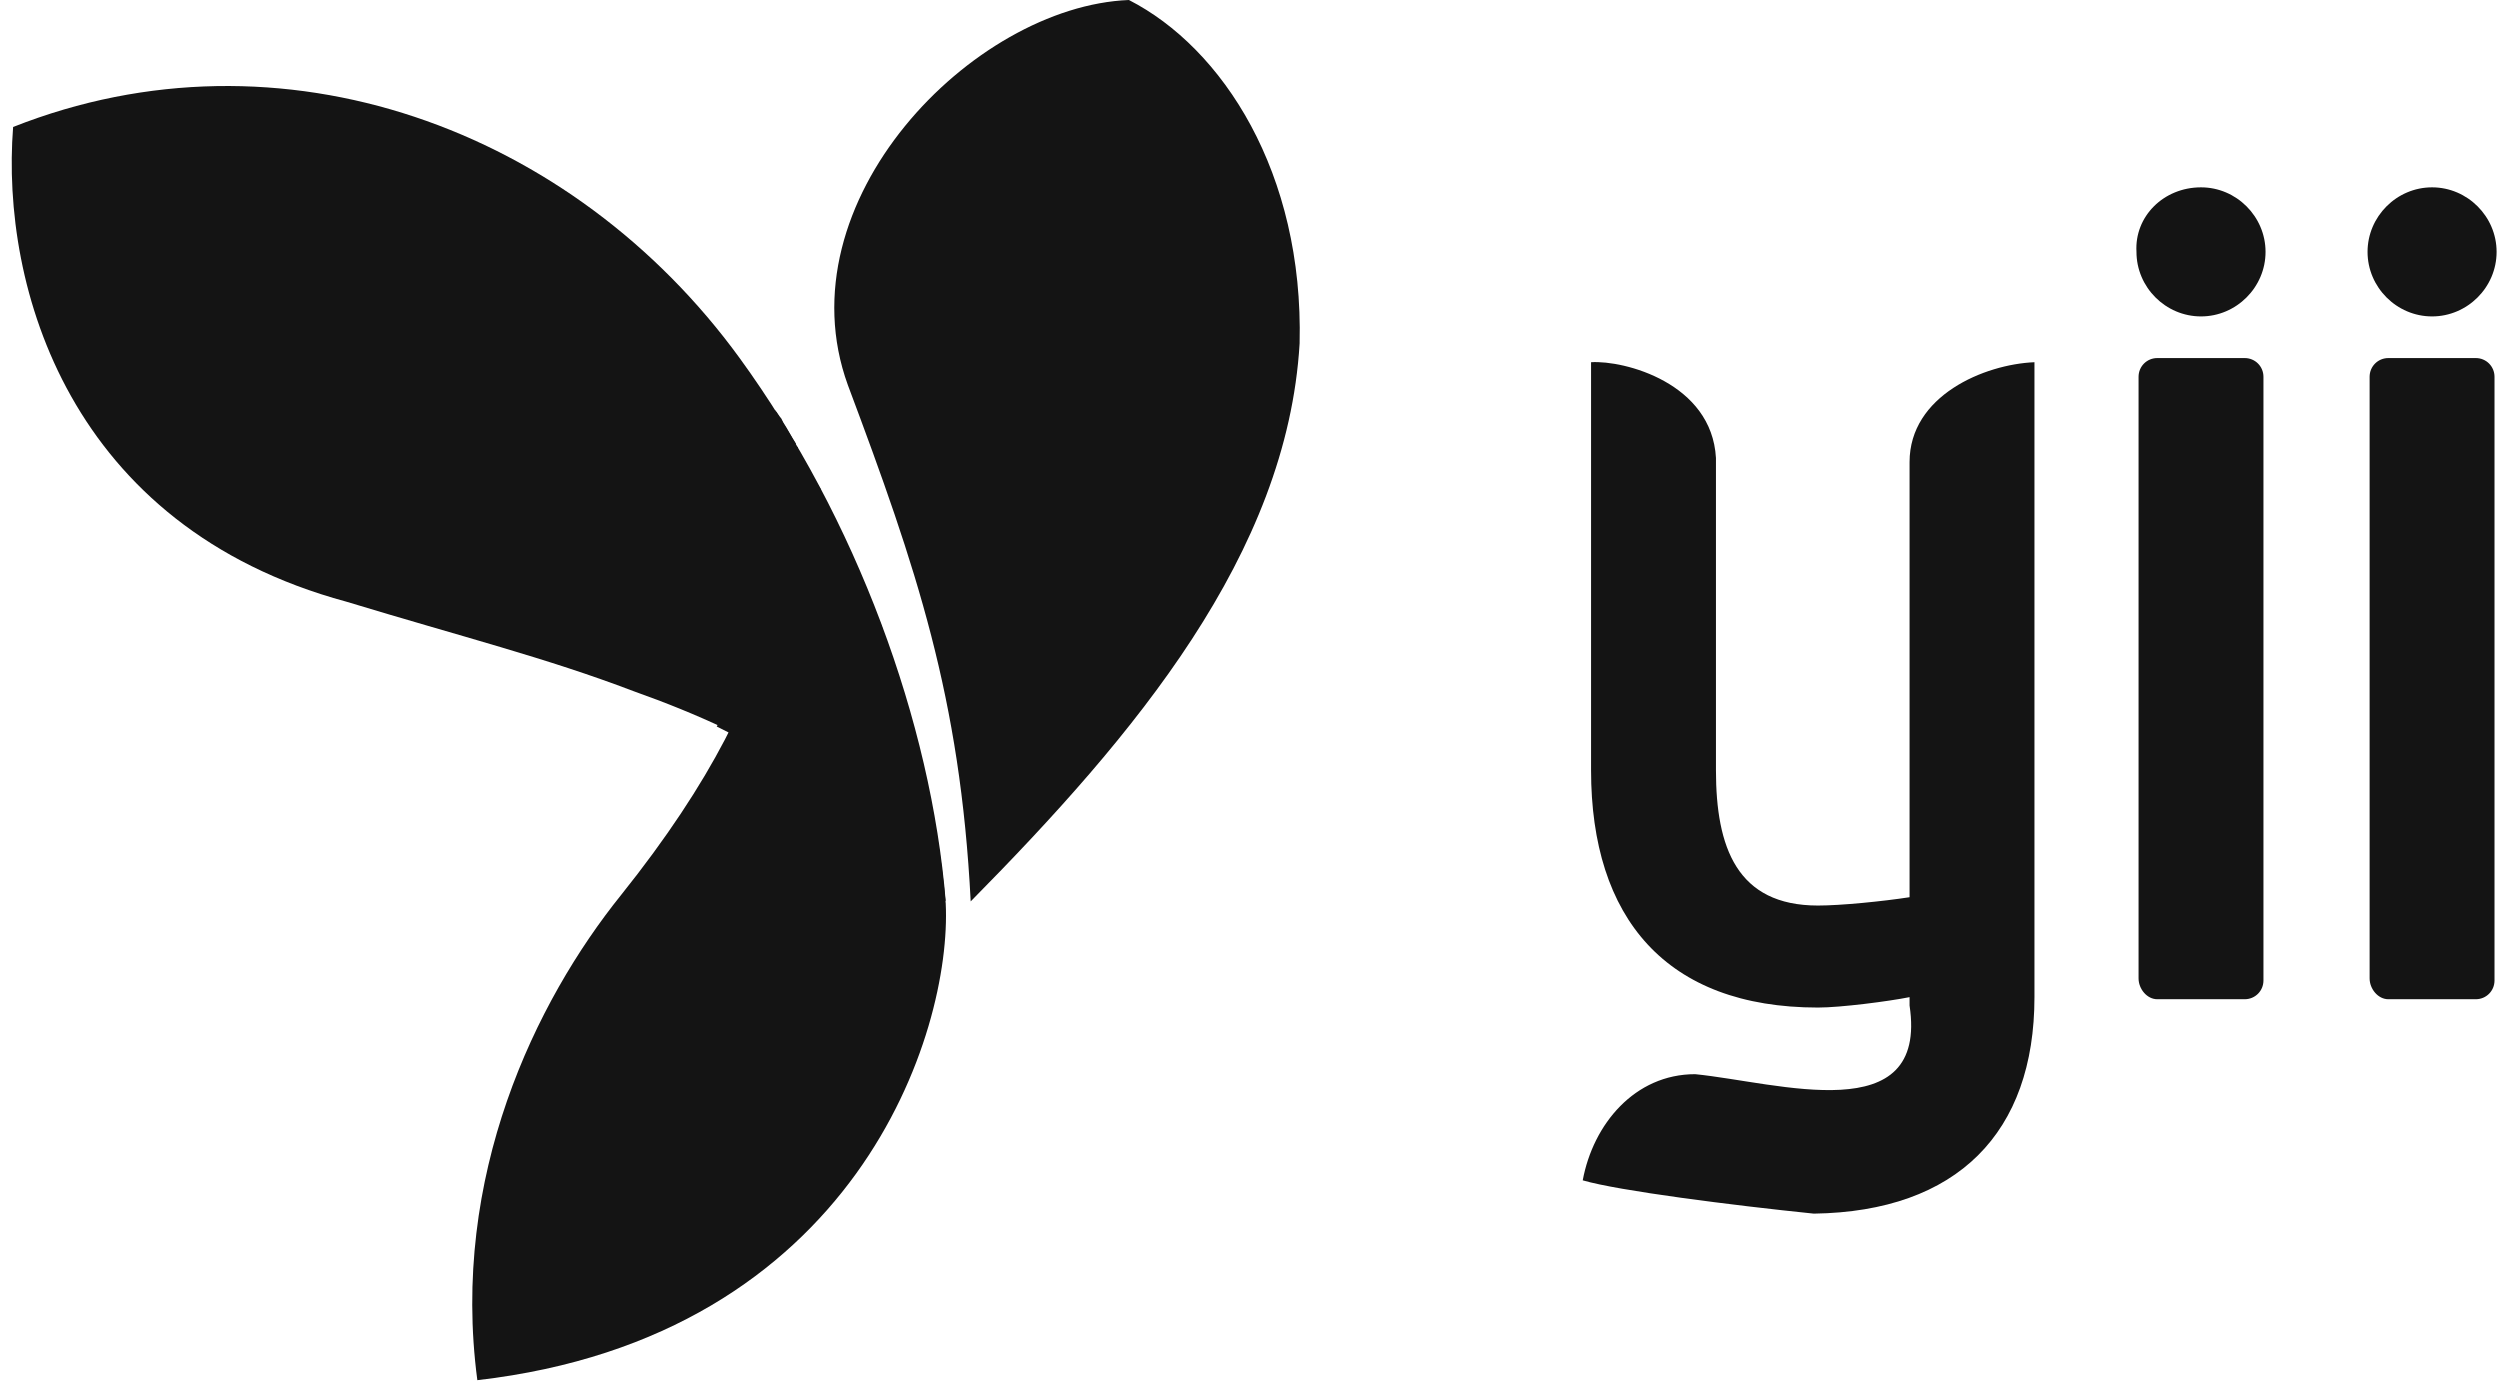
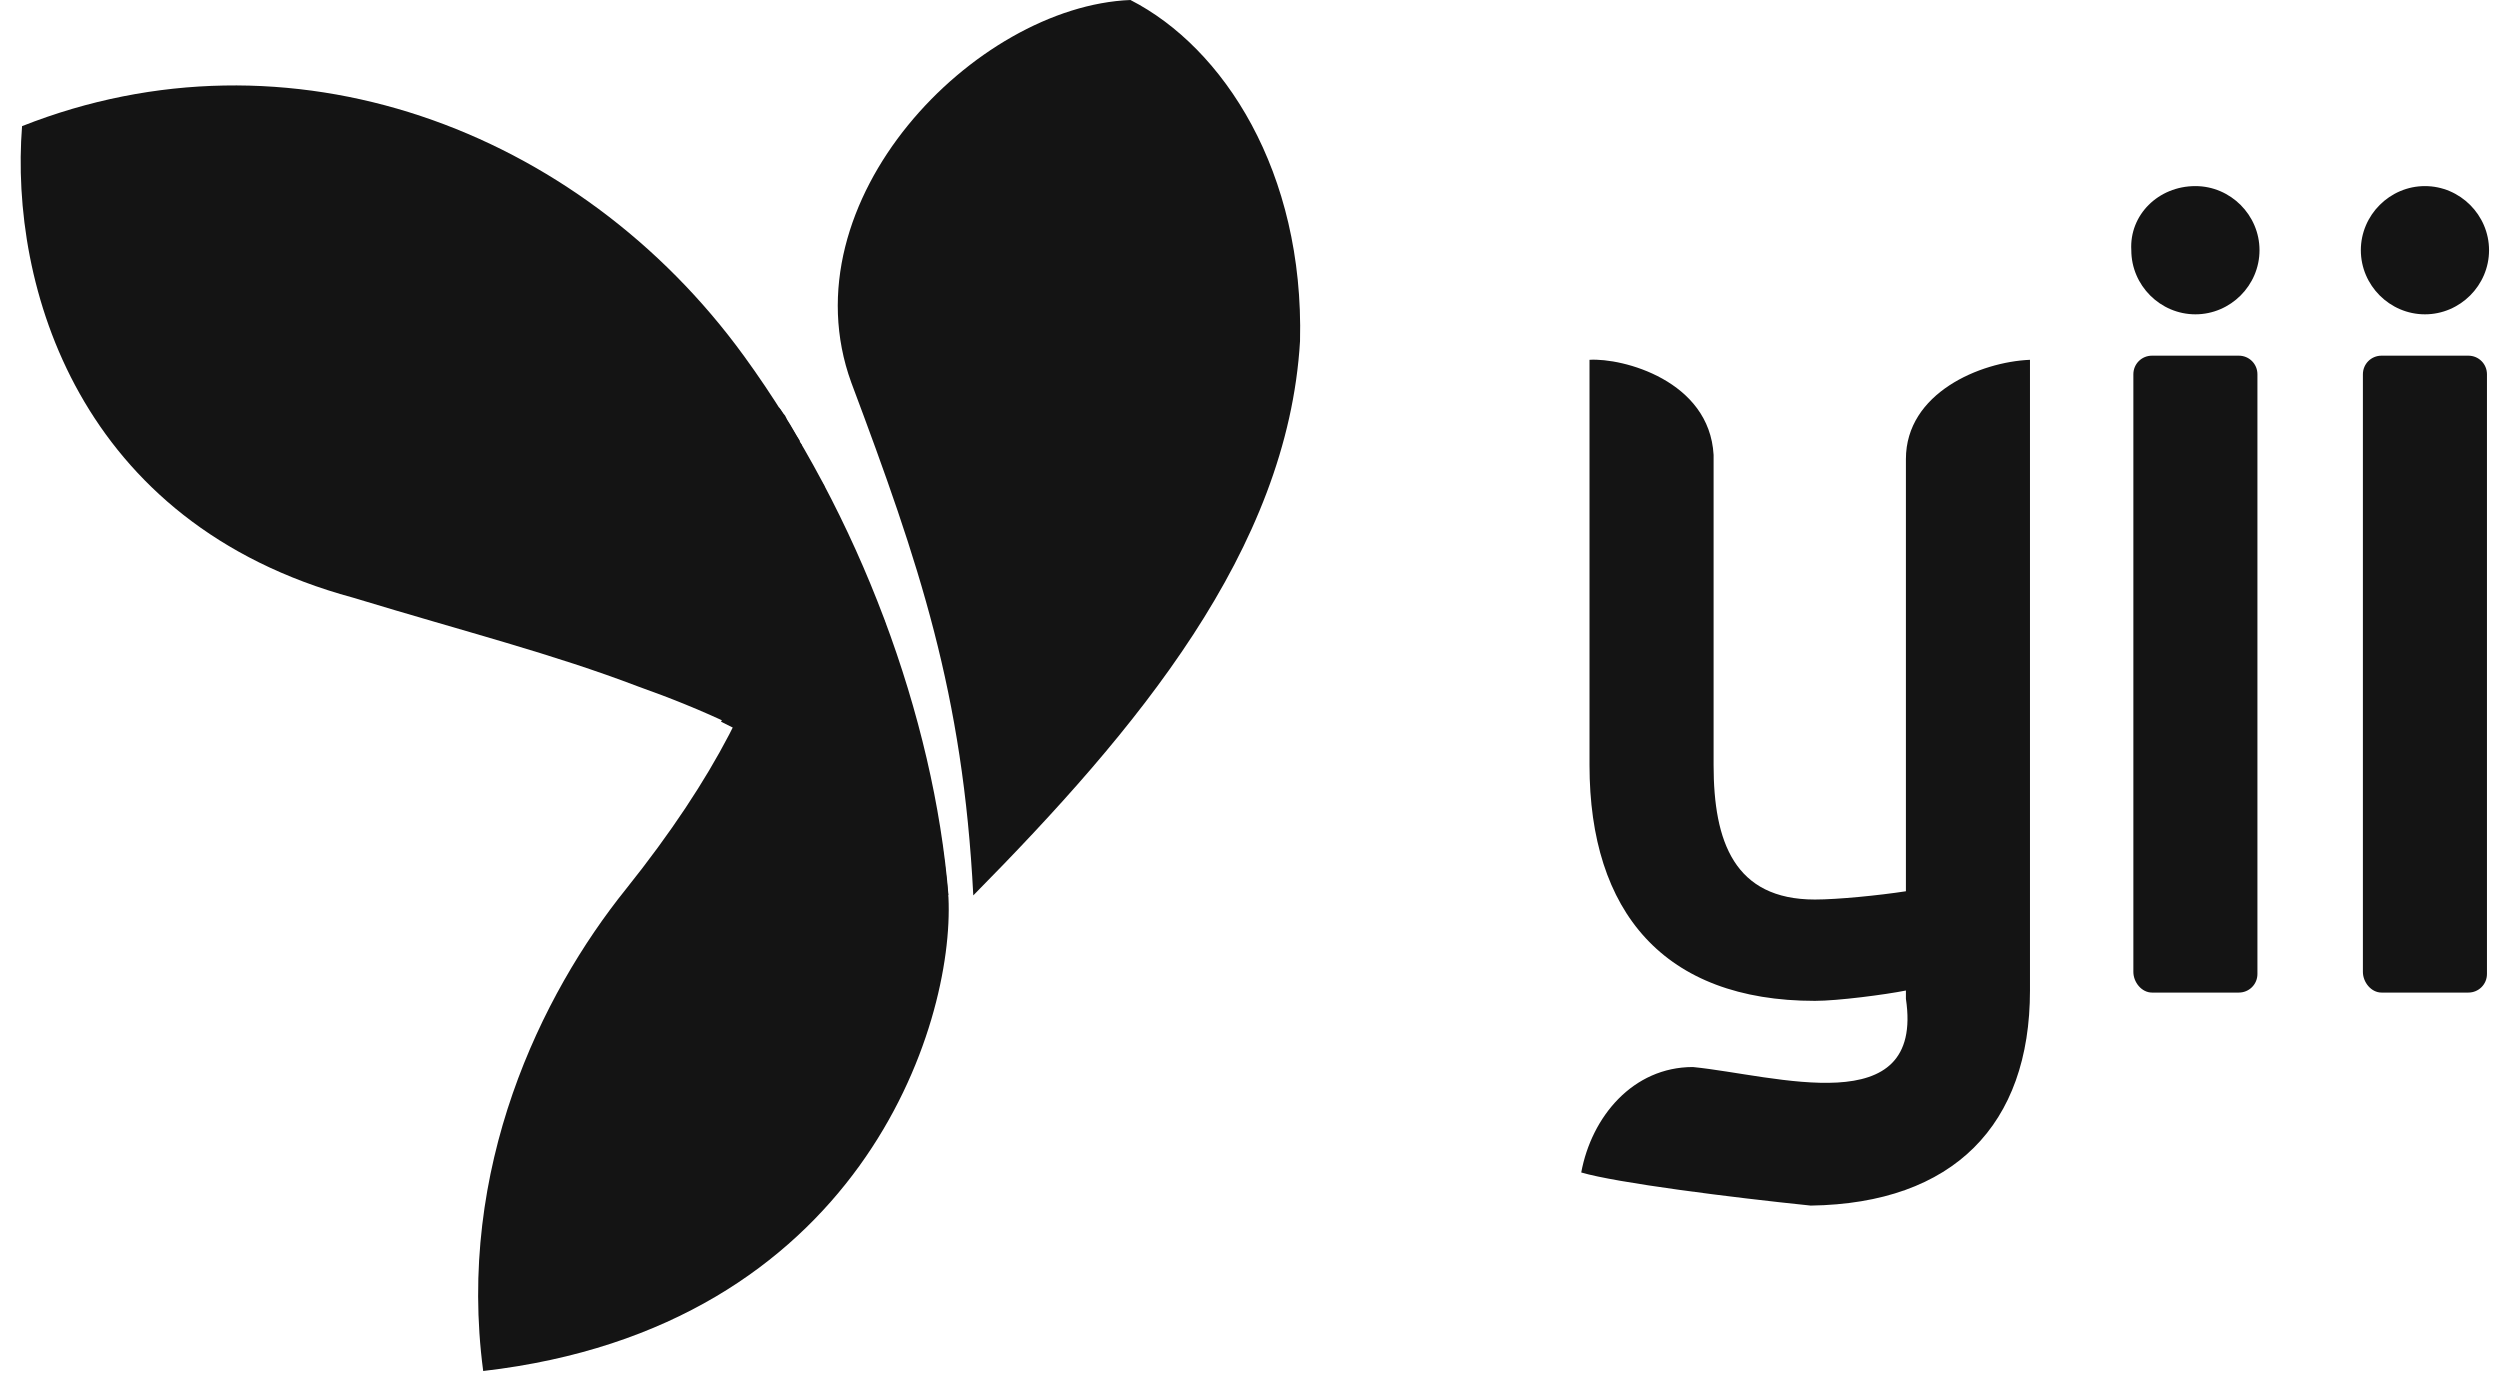
- <svg xmlns="http://www.w3.org/2000/svg" width="97" height="54" viewBox="0 0 97 54" fill="none">
-   <path fill-rule="evenodd" clip-rule="evenodd" d="M32.898 14.943C30.313 7.835 37.744 0.242 43.802 0C47.437 1.858 50.587 6.704 50.425 13.327C49.941 21.485 44.044 28.512 37.663 34.974C37.26 27.058 35.563 22.05 32.898 14.943Z" fill="#141414" />
-   <path fill-rule="evenodd" clip-rule="evenodd" d="M96.787 38.043V14.62C96.787 14.216 96.465 13.893 96.061 13.893H92.668C92.264 13.893 91.941 14.216 91.941 14.62V37.962C91.941 38.366 92.264 38.77 92.668 38.77H96.061C96.465 38.77 96.787 38.447 96.787 38.043ZM78.937 38.689V14.054C76.999 14.135 74.091 15.346 74.091 17.931V34.812C73.041 34.974 71.425 35.135 70.537 35.135C67.387 35.135 66.579 32.874 66.579 29.885V17.77C66.418 14.862 63.025 13.973 61.733 14.054V29.885C61.733 35.62 64.641 39.093 70.537 39.093C71.425 39.093 73.283 38.851 74.091 38.689V39.012C74.818 43.858 69.002 42.001 65.772 41.678C63.429 41.678 61.814 43.616 61.41 45.797C62.783 46.201 67.225 46.766 70.376 47.089C75.949 47.008 78.937 43.939 78.937 38.689ZM87.822 38.043V14.62C87.822 14.216 87.499 13.893 87.095 13.893H83.703C83.299 13.893 82.976 14.216 82.976 14.62V37.962C82.976 38.366 83.299 38.77 83.703 38.77H87.095C87.499 38.77 87.822 38.447 87.822 38.043ZM85.399 7.269C86.772 7.269 87.903 8.4 87.903 9.773C87.903 11.146 86.772 12.277 85.399 12.277C84.026 12.277 82.895 11.146 82.895 9.773C82.814 8.4 83.945 7.269 85.399 7.269ZM94.364 7.269C95.737 7.269 96.868 8.4 96.868 9.773C96.868 11.146 95.737 12.277 94.364 12.277C92.991 12.277 91.861 11.146 91.861 9.773C91.861 8.4 92.991 7.269 94.364 7.269Z" fill="#141414" />
-   <path fill-rule="evenodd" clip-rule="evenodd" d="M18.521 53.551C17.471 45.635 20.782 38.851 24.094 34.731C31.202 25.847 30.798 20.516 30.071 15.993C33.786 21.808 36.129 28.835 36.694 35.054C36.937 40.062 33.221 51.855 18.521 53.551Z" fill="#141414" />
-   <path fill-rule="evenodd" clip-rule="evenodd" d="M13.432 23.343C2.69 20.435 0.024 11.146 0.509 4.927C10.928 0.808 22.236 5.008 28.698 13.893C33.221 20.112 36.129 28.027 36.694 34.974C33.544 30.935 29.586 28.593 24.578 26.816C21.186 25.523 17.955 24.716 13.432 23.343Z" fill="#141414" />
-   <path fill-rule="evenodd" clip-rule="evenodd" d="M30.071 15.912C30.152 15.993 30.233 16.154 30.313 16.235L30.394 16.396C30.556 16.639 30.717 16.962 30.879 17.204V17.285L30.959 17.366V17.447L31.04 17.608L31.202 17.85C31.282 18.012 31.444 18.254 31.525 18.497L31.686 18.739L31.848 18.981V19.062L31.929 19.223L32.009 19.385L32.09 19.547C32.171 19.708 32.252 19.87 32.333 20.112V20.193C32.494 20.516 32.656 20.839 32.817 21.162L32.898 21.404L32.979 21.566L33.059 21.727L33.14 21.808L33.221 21.97L33.302 22.131L33.383 22.373L33.544 22.697C33.706 23.02 33.786 23.343 33.948 23.666L34.029 23.908L34.109 24.07C34.19 24.231 34.271 24.393 34.271 24.635V24.716C34.352 24.877 34.433 25.12 34.513 25.281V25.362C34.594 25.523 34.675 25.766 34.675 25.927V26.008L34.756 26.331L34.836 26.654L34.917 26.977L34.998 27.22V27.3L35.079 27.462C35.16 27.624 35.16 27.785 35.24 28.027V28.189L35.321 28.431C35.402 28.754 35.483 29.078 35.563 29.401C35.644 29.804 35.725 30.289 35.806 30.693V30.774C35.967 31.42 36.048 32.147 36.129 32.793C36.129 33.035 36.209 33.197 36.209 33.439V33.52V33.843V34.085V34.166V34.408V34.489V34.812C33.867 31.824 31.121 29.804 27.809 28.189C30.959 23.02 30.636 19.223 30.071 15.912Z" fill="#141414" />
+ <svg xmlns="http://www.w3.org/2000/svg" width="107" height="59" viewBox="0 0 107 59" fill="none">
+   <path fill-rule="evenodd" clip-rule="evenodd" d="M36.435 16.373C33.603 8.585 41.745 0.266 48.383 0C52.366 2.036 55.818 7.346 55.641 14.603C55.109 23.542 48.649 31.242 41.657 38.323C41.214 29.649 39.356 24.162 36.435 16.373Z" fill="#141414" />
+   <path fill-rule="evenodd" clip-rule="evenodd" d="M106.442 41.686V16.019C106.442 15.577 106.088 15.223 105.646 15.223H101.929C101.486 15.223 101.132 15.577 101.132 16.019V41.597C101.132 42.04 101.486 42.482 101.929 42.482H105.646C106.088 42.482 106.442 42.128 106.442 41.686ZM86.883 42.394V15.4C84.759 15.488 81.573 16.816 81.573 19.648V38.146C80.422 38.323 78.652 38.5 77.678 38.5C74.227 38.5 73.342 36.022 73.342 32.747V19.471C73.165 16.285 69.447 15.311 68.031 15.4V32.747C68.031 39.031 71.218 42.837 77.678 42.837C78.652 42.837 80.688 42.571 81.573 42.394V42.748C82.369 48.058 75.997 46.023 72.457 45.669C69.89 45.669 68.12 47.793 67.677 50.182C69.182 50.625 74.05 51.244 77.501 51.599C83.608 51.51 86.883 48.147 86.883 42.394ZM96.618 41.686V16.019C96.618 15.577 96.264 15.223 95.822 15.223H92.105C91.662 15.223 91.308 15.577 91.308 16.019V41.597C91.308 42.04 91.662 42.482 92.105 42.482H95.822C96.264 42.482 96.618 42.128 96.618 41.686ZM93.963 7.965C95.468 7.965 96.707 9.205 96.707 10.709C96.707 12.214 95.468 13.453 93.963 13.453C92.459 13.453 91.22 12.214 91.22 10.709C91.131 9.205 92.37 7.965 93.963 7.965ZM103.787 7.965C105.292 7.965 106.531 9.205 106.531 10.709C106.531 12.214 105.292 13.453 103.787 13.453C102.283 13.453 101.044 12.214 101.044 10.709C101.044 9.205 102.283 7.965 103.787 7.965Z" fill="#141414" />
+   <path fill-rule="evenodd" clip-rule="evenodd" d="M20.681 58.679C19.53 50.005 23.159 42.571 26.788 38.057C34.576 28.322 34.134 22.48 33.337 17.524C37.408 23.896 39.975 31.596 40.594 38.411C40.86 43.898 36.789 56.82 20.681 58.679Z" fill="#141414" />
+   <path fill-rule="evenodd" clip-rule="evenodd" d="M15.105 25.578C3.334 22.392 0.413 12.214 0.944 5.399C12.361 0.885 24.752 5.487 31.832 15.223C36.789 22.038 39.975 30.711 40.595 38.323C37.143 33.898 32.806 31.331 27.319 29.384C23.602 27.968 20.061 27.083 15.105 25.578Z" fill="#141414" />
+   <path fill-rule="evenodd" clip-rule="evenodd" d="M33.337 17.436C33.426 17.524 33.514 17.701 33.603 17.79L33.691 17.966C33.868 18.232 34.046 18.586 34.223 18.852V18.94L34.311 19.029V19.117L34.4 19.294L34.577 19.56C34.665 19.737 34.842 20.002 34.931 20.268L35.108 20.533L35.285 20.799V20.887L35.373 21.064L35.462 21.241L35.55 21.418C35.639 21.595 35.727 21.772 35.816 22.038V22.126C35.993 22.48 36.17 22.834 36.347 23.188L36.435 23.454L36.524 23.631L36.612 23.808L36.701 23.896L36.789 24.073L36.878 24.25L36.966 24.516L37.143 24.87C37.32 25.224 37.409 25.578 37.586 25.932L37.674 26.198L37.763 26.375C37.851 26.552 37.94 26.729 37.94 26.994V27.083C38.028 27.26 38.117 27.525 38.205 27.702V27.791C38.294 27.968 38.382 28.233 38.382 28.41V28.499L38.471 28.853L38.559 29.207L38.648 29.561L38.736 29.826V29.915L38.825 30.092C38.913 30.269 38.913 30.446 39.002 30.711V30.888L39.09 31.154C39.179 31.508 39.267 31.862 39.356 32.216C39.444 32.658 39.533 33.189 39.621 33.632V33.721C39.798 34.428 39.887 35.225 39.975 35.933C39.975 36.199 40.064 36.376 40.064 36.641V36.73V37.084V37.349V37.438V37.703V37.792V38.146C37.497 34.871 34.488 32.658 30.859 30.888C34.311 25.224 33.957 21.064 33.337 17.436Z" fill="#141414" />
</svg>
